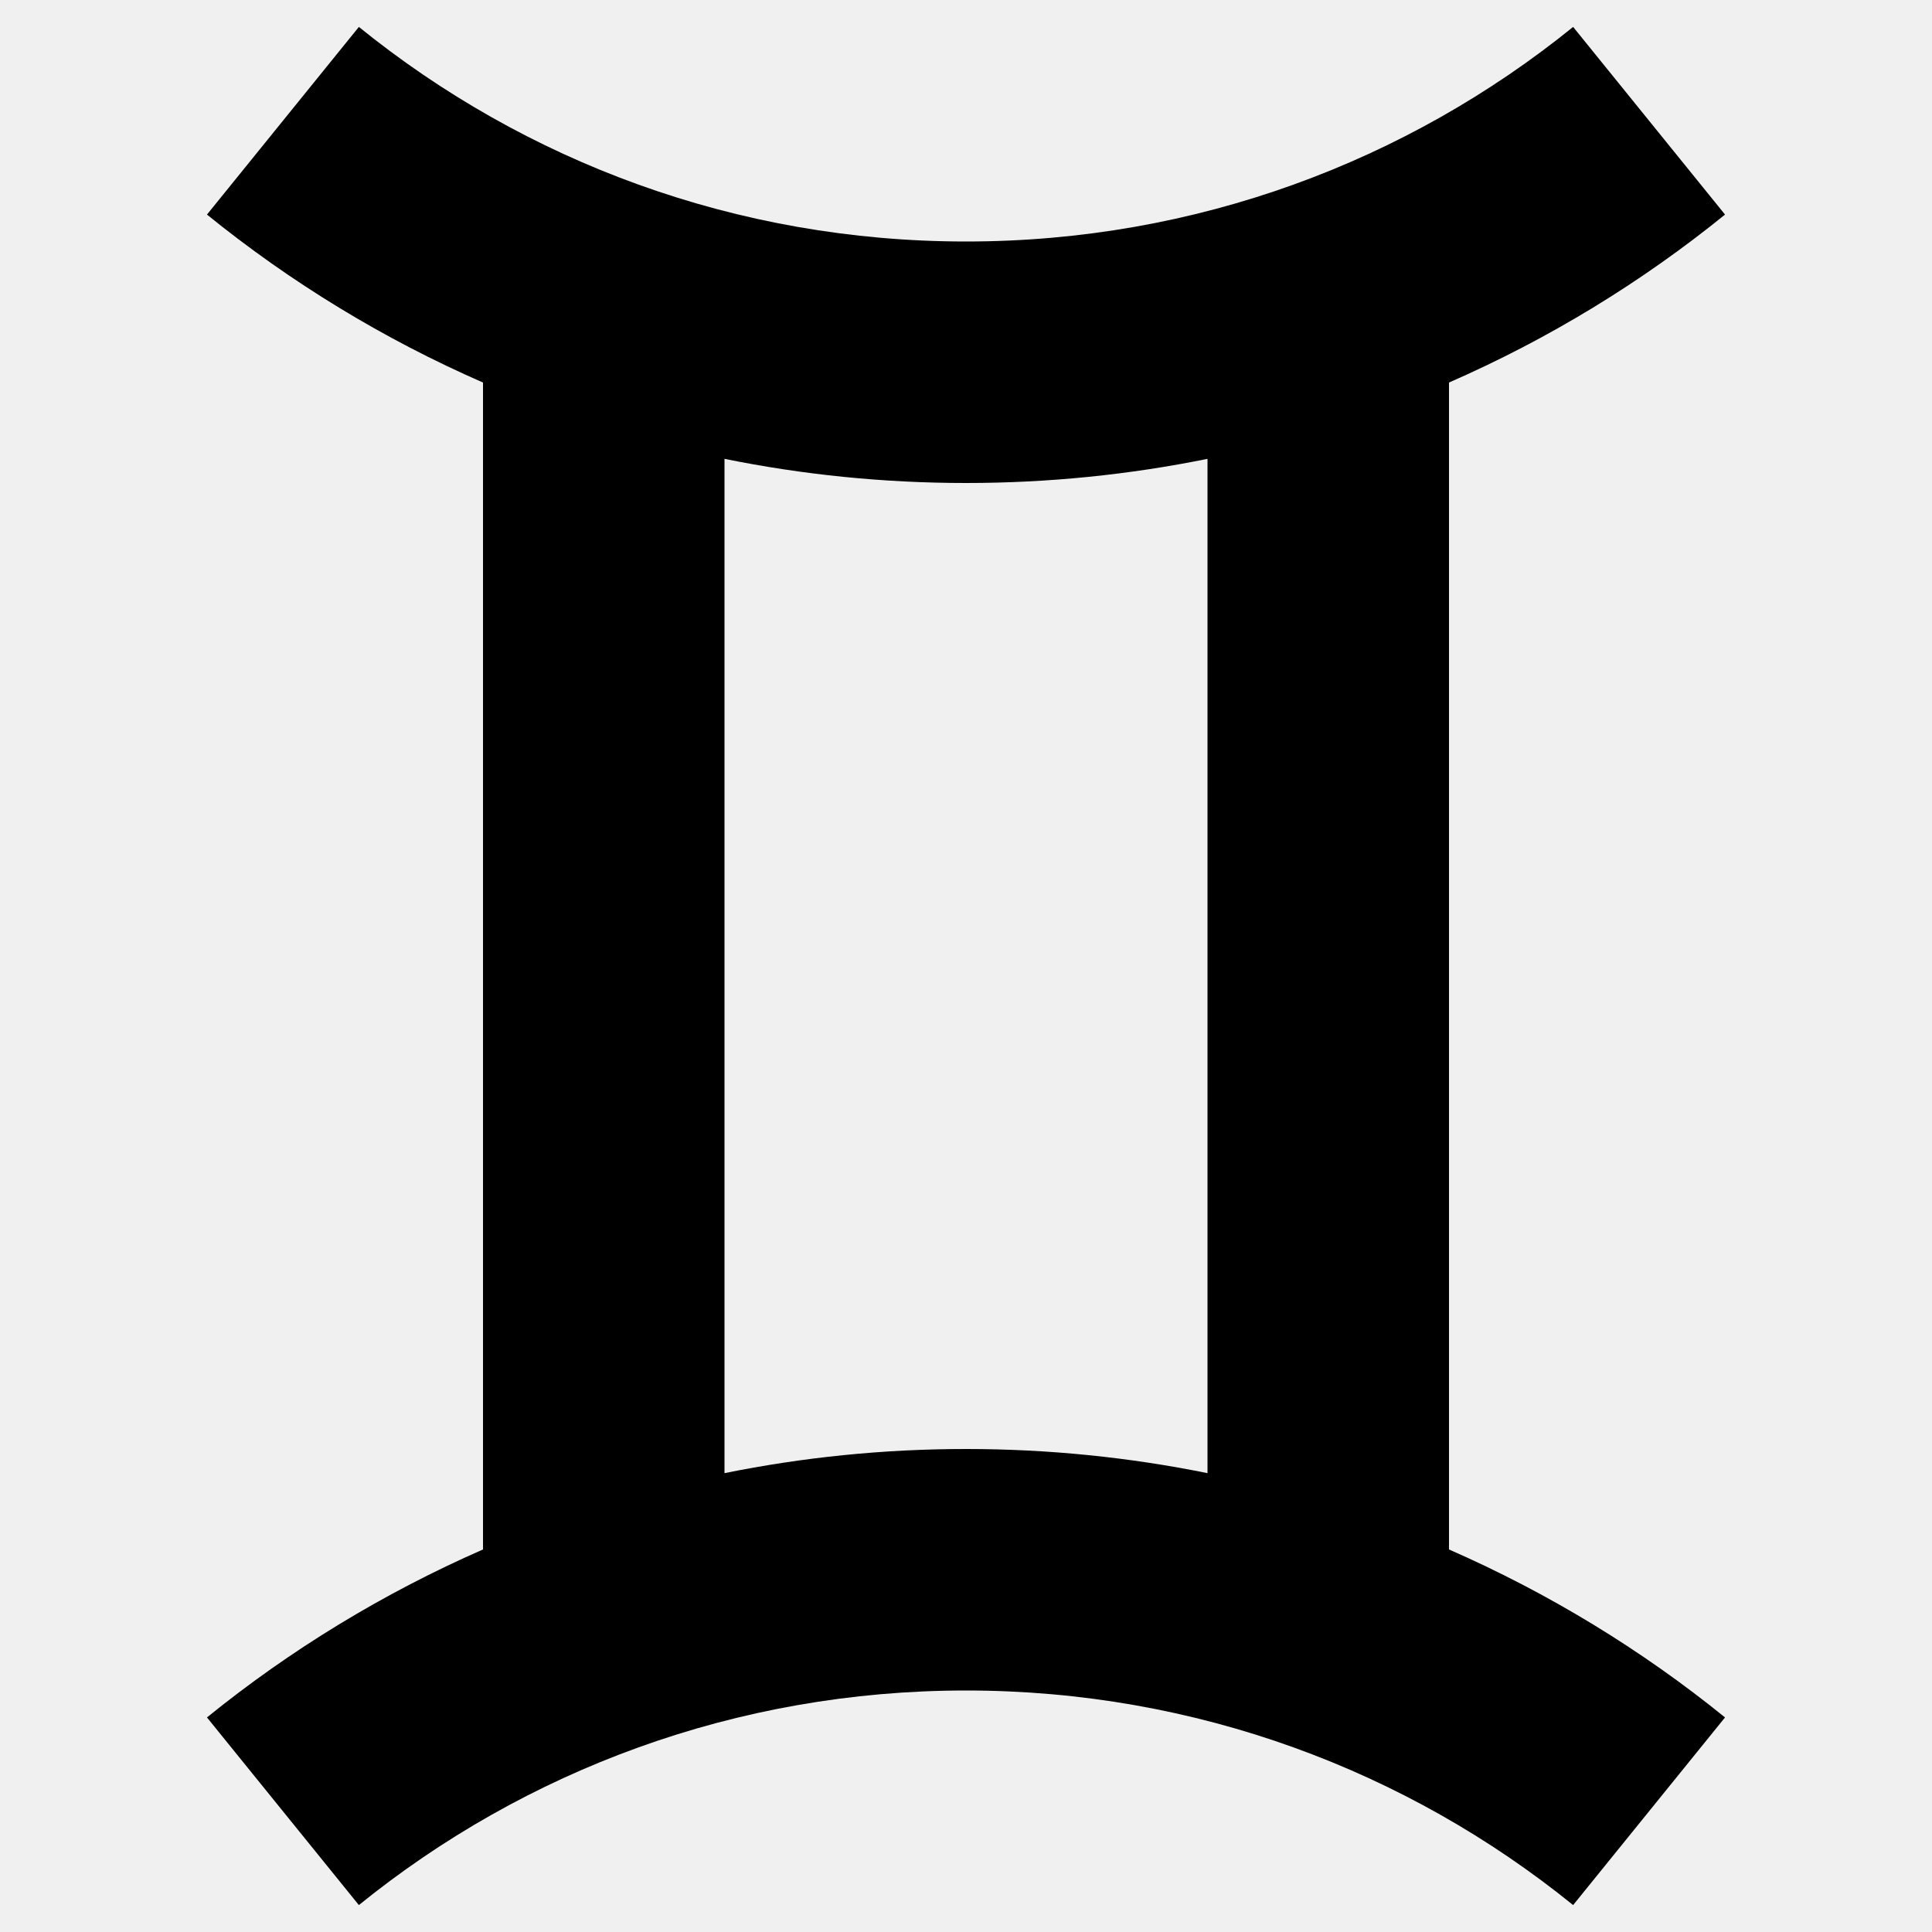
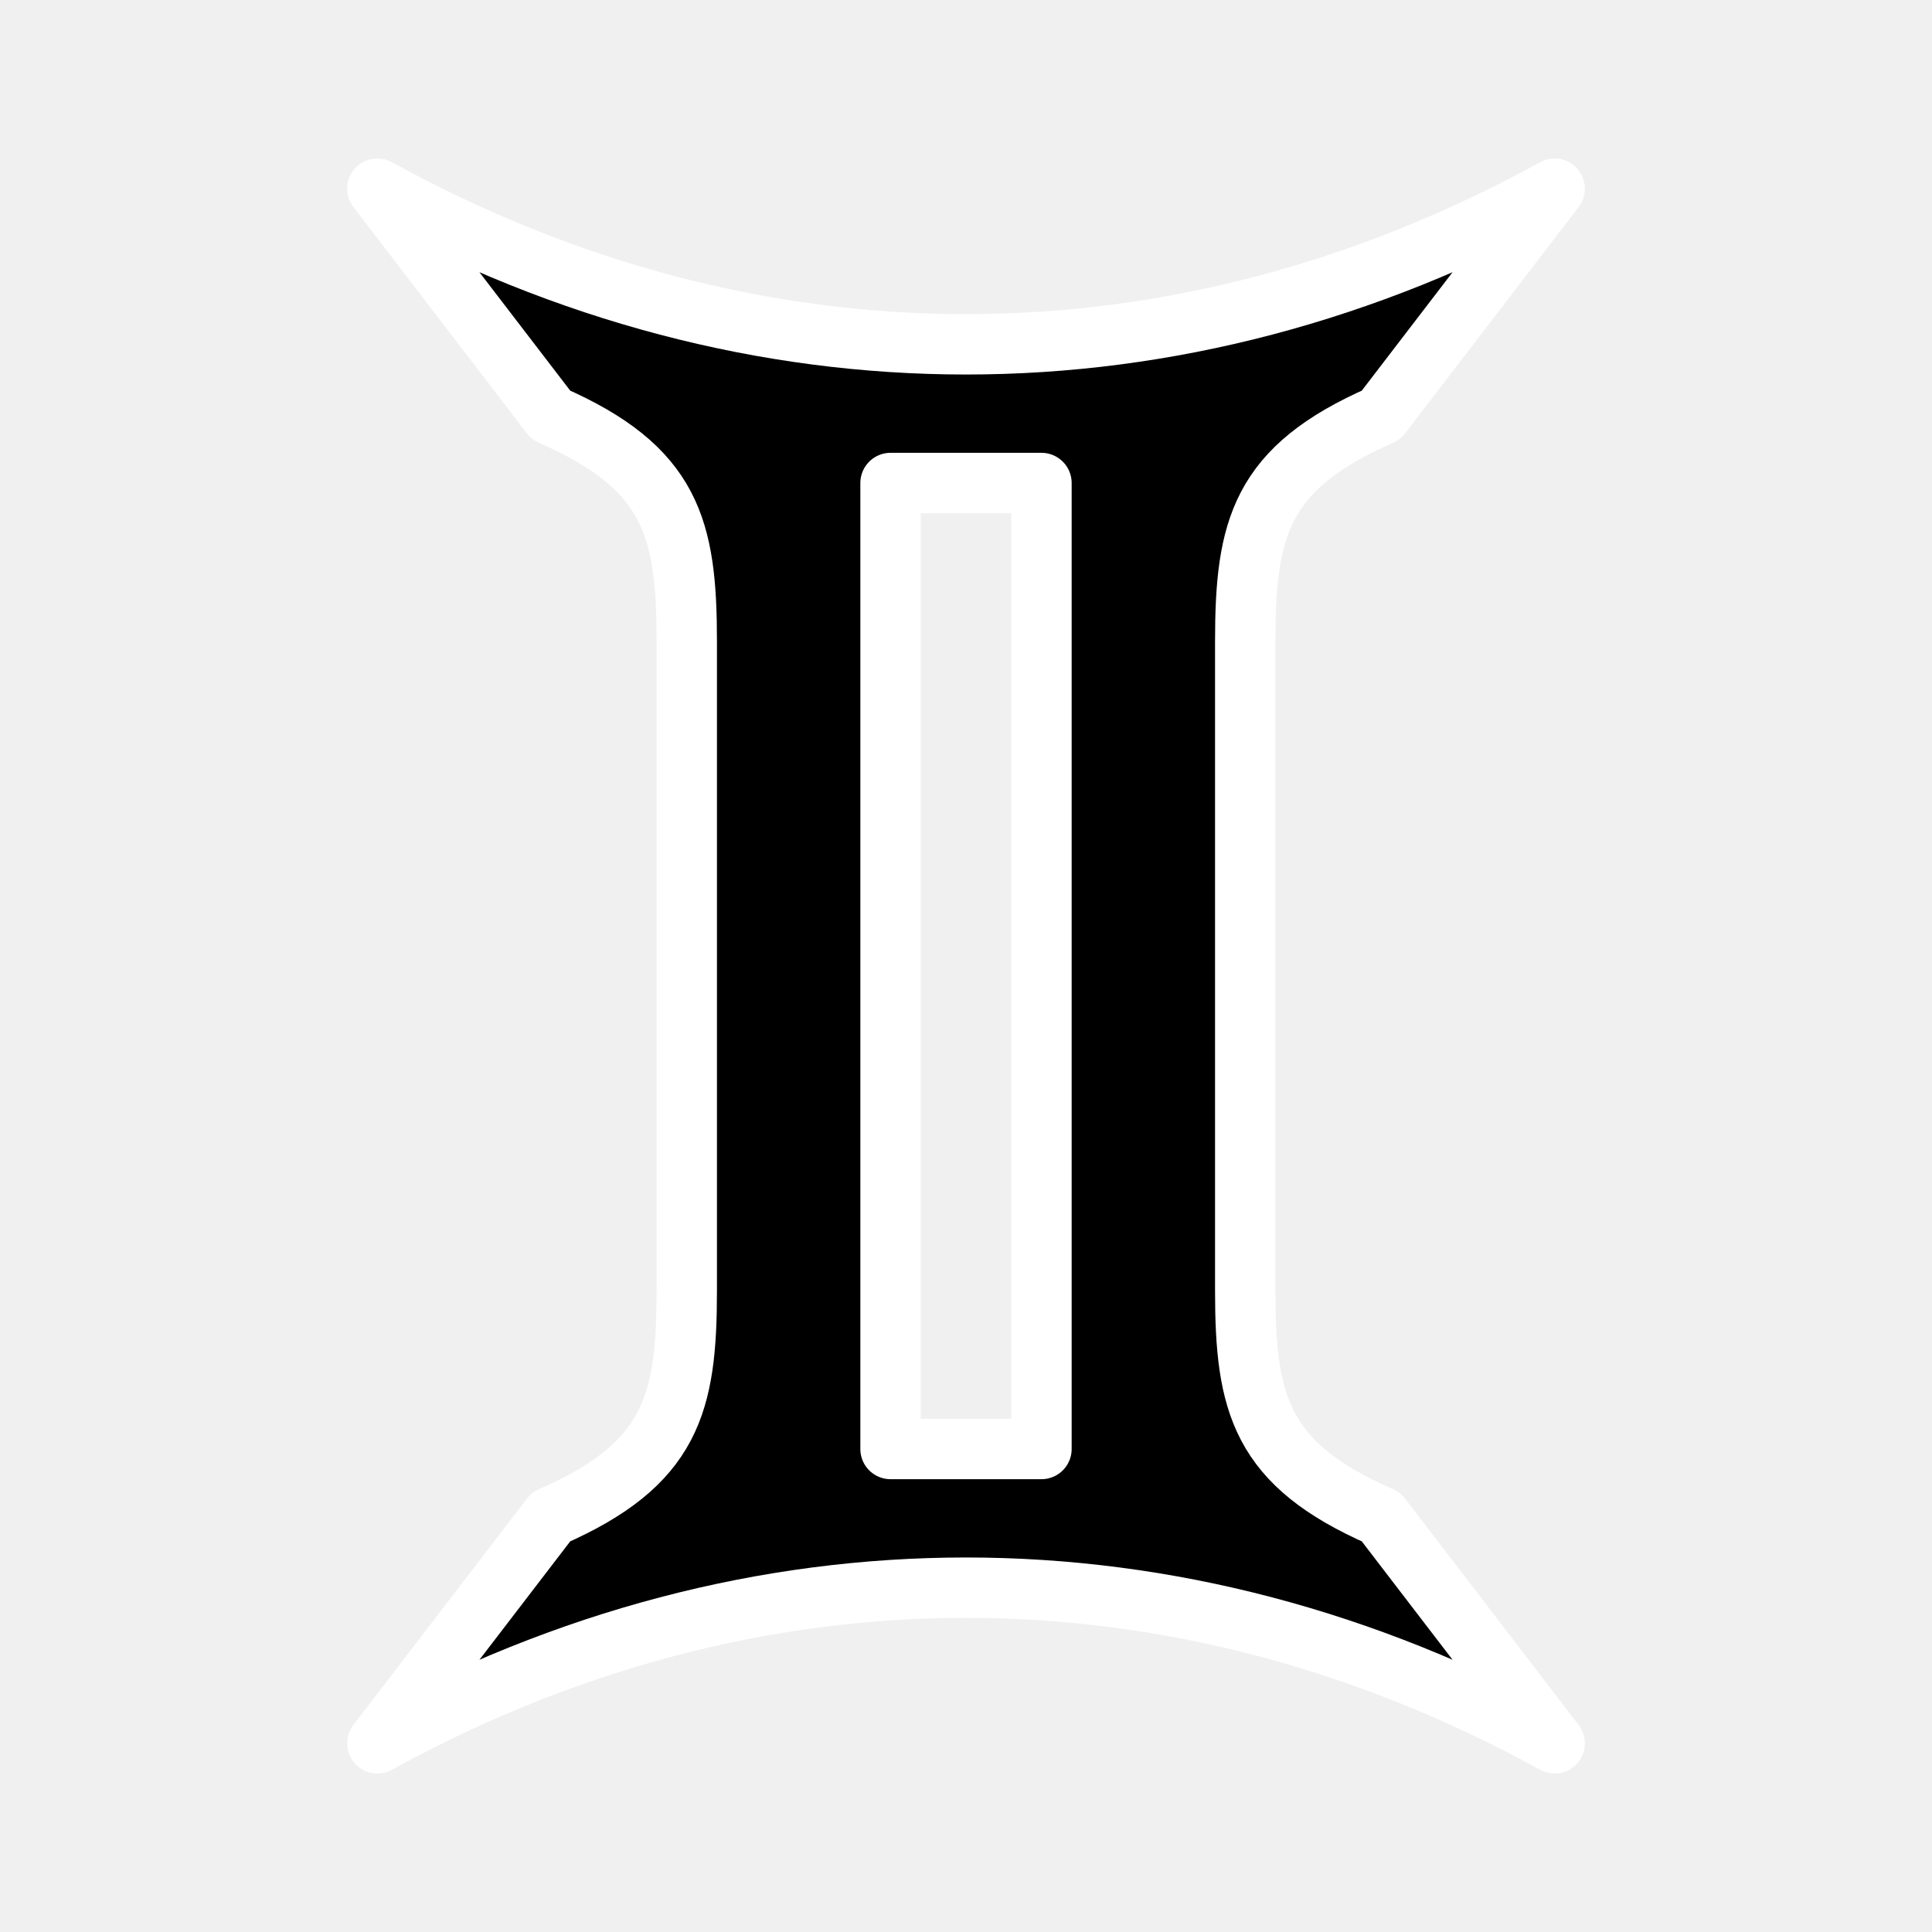
- <svg xmlns="http://www.w3.org/2000/svg" width="800px" height="800px" viewBox="0 0 16 16" fill="none">
-   <path fill-rule="evenodd" clip-rule="evenodd" d="M8 2C6.094 2 4.346 1.335 2.972 0.223L1.714 1.777C2.405 2.337 3.174 2.807 4 3.168V12.832C3.174 13.194 2.405 13.663 1.714 14.223L2.972 15.777C4.346 14.665 6.094 14 8 14C9.906 14 11.654 14.665 13.028 15.777L14.286 14.223C13.595 13.663 12.826 13.194 12 12.832V3.168C12.826 2.807 13.595 2.337 14.286 1.777L13.028 0.223C11.654 1.335 9.906 2 8 2ZM10 3.8C9.354 3.931 8.685 4 8 4C7.315 4 6.646 3.931 6 3.8V12.2C6.646 12.069 7.315 12 8 12C8.685 12 9.354 12.069 10 12.2V3.8Z" fill="#000000" />
+ <svg xmlns="http://www.w3.org/2000/svg" viewBox="0 0 512 512" width="100%" height="100%">
+   <path d="M 100,50         C 200,105 312,105 412,50         L 366,110         C 334,124 330,140 330,170         L 330,342         C 330,372 334,388 366,402         L 412,462         C 312,407 200,407 100,462         L 146,402         C 178,388 182,372 182,342         L 182,170         C 182,140 178,124 146,110         Z         M 236,128         L 236,384         C 244,384 268,384 276,384         L 276,128         C 268,128 244,128 236,128         Z" fill="#000000" stroke="#FFFFFF" stroke-width="16" stroke-linejoin="round" fill-rule="evenodd" />
</svg>
